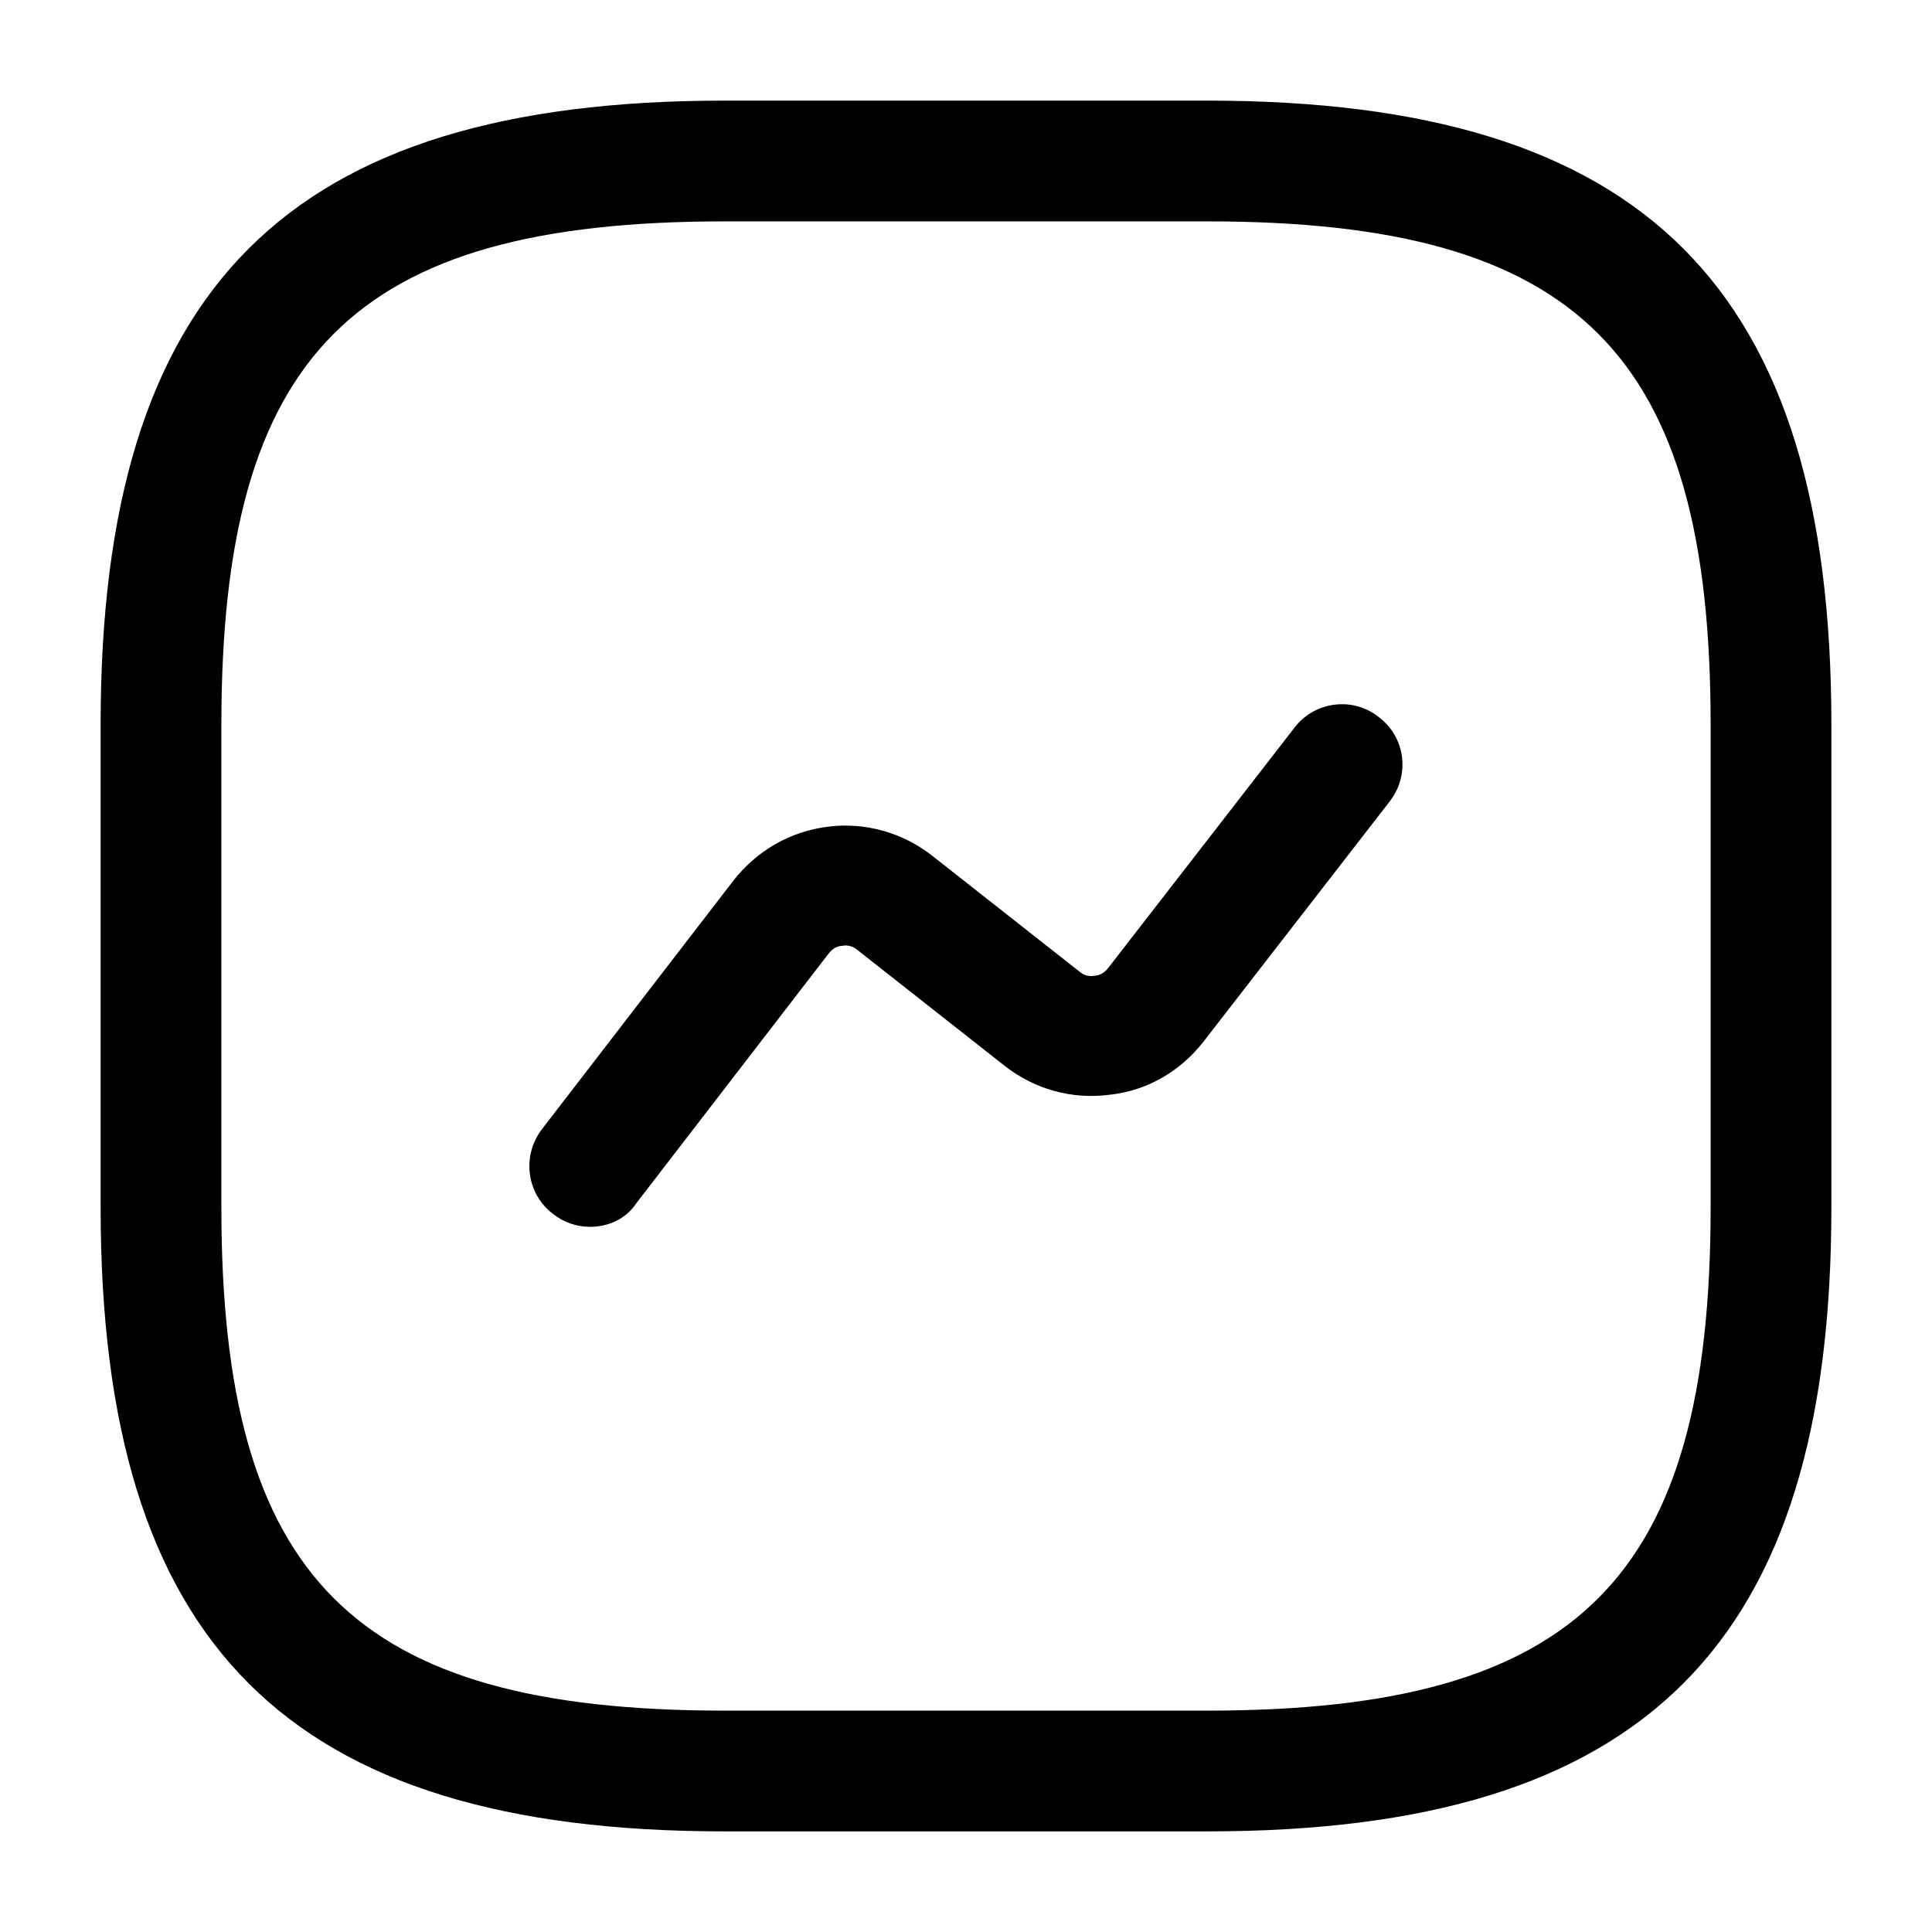
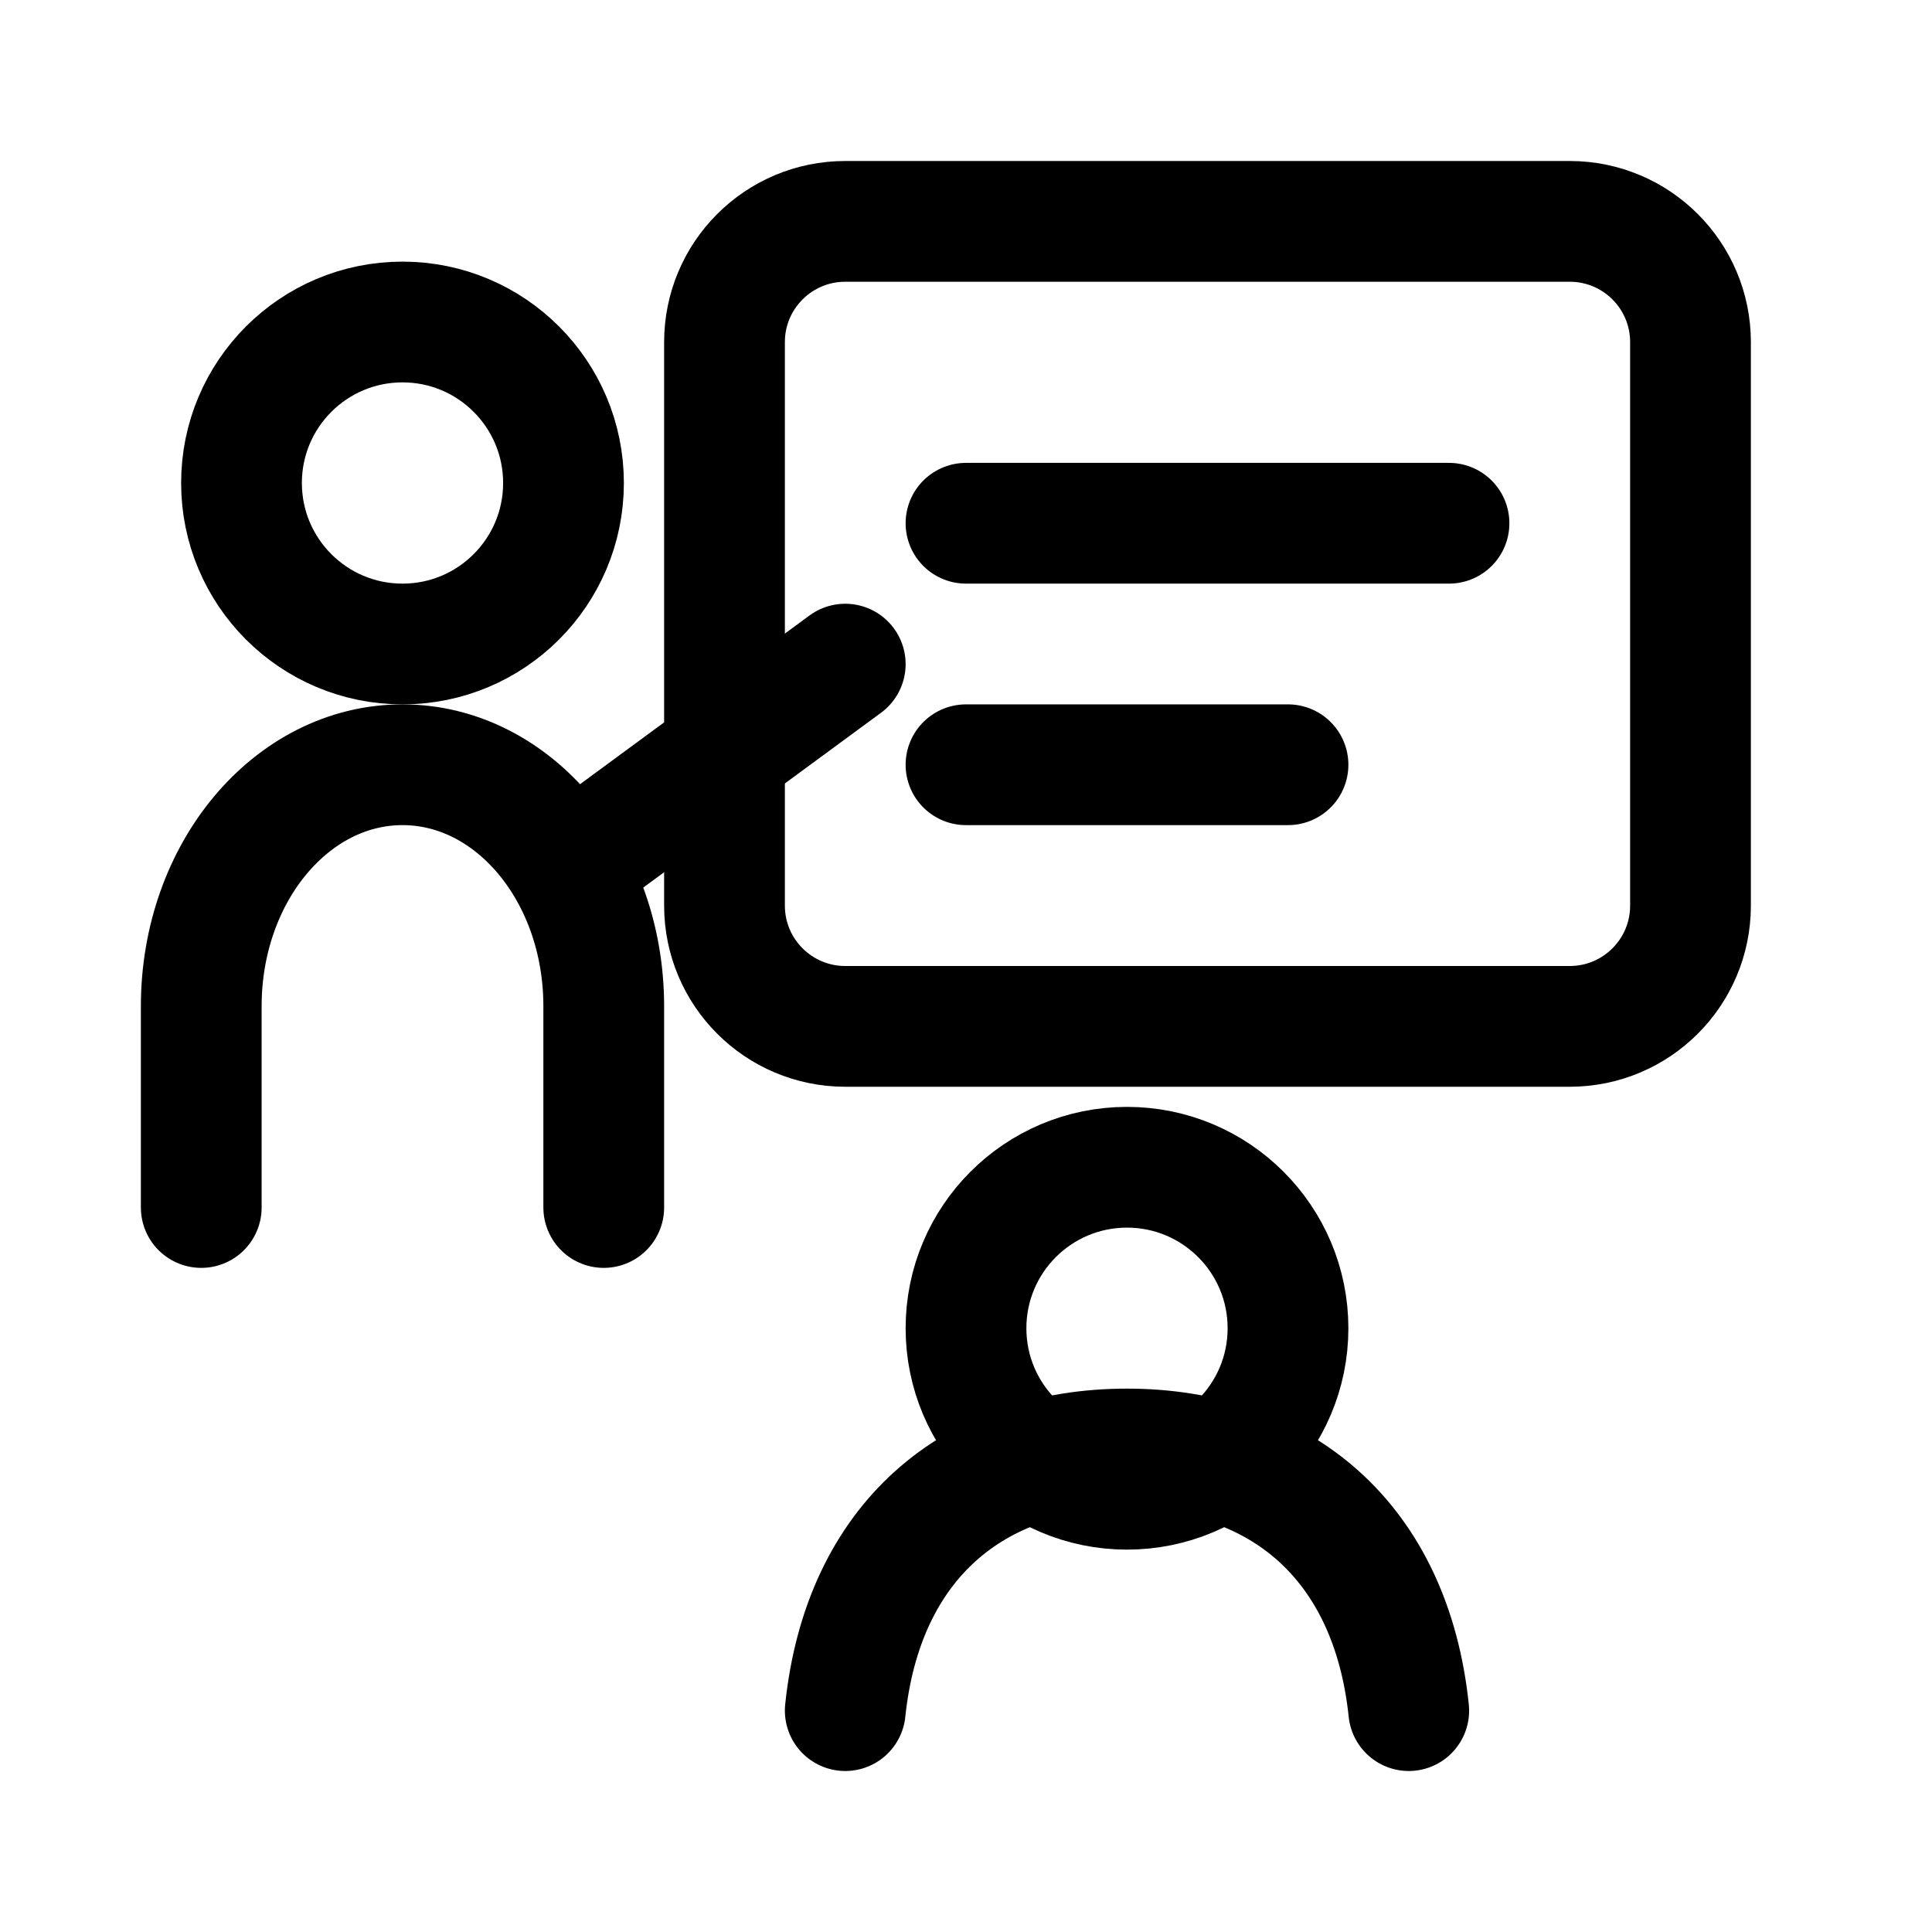
<svg xmlns="http://www.w3.org/2000/svg" width="24" height="24" viewBox="0 0 24 24" fill="none">
-   <path d="M15 22.75H9C3.57 22.75 1.25 20.43 1.25 15V9C1.25 3.57 3.57 1.25 9 1.25H15C20.43 1.25 22.75 3.57 22.75 9V15C22.75 20.43 20.43 22.75 15 22.75ZM9 2.75C4.39 2.75 2.75 4.39 2.75 9V15C2.75 19.61 4.39 21.25 9 21.25H15C19.61 21.25 21.25 19.61 21.25 15V9C21.25 4.39 19.61 2.75 15 2.75H9Z" fill="currentColor" />
-   <path d="M7.33 15.24C7.17 15.24 7.01 15.19 6.87 15.08C6.54 14.83 6.48 14.36 6.73 14.03L9.11 10.94C9.4 10.57 9.81 10.33 10.28 10.27C10.74 10.21 11.21 10.34 11.58 10.63L13.41 12.07C13.48 12.13 13.55 12.13 13.6 12.12C13.64 12.12 13.71 12.1 13.77 12.02L16.08 9.04C16.33 8.71 16.81 8.65 17.13 8.91C17.46 9.16 17.52 9.63 17.26 9.96L14.95 12.94C14.66 13.31 14.25 13.55 13.78 13.6C13.31 13.66 12.85 13.53 12.48 13.24L10.65 11.8C10.58 11.74 10.5 11.74 10.46 11.75C10.42 11.75 10.35 11.77 10.29 11.85L7.91 14.94C7.78 15.14 7.56 15.24 7.33 15.24Z" fill="currentColor" />
+   <rect x="9" y="2.75" width="12" height="10" rx="1.5" stroke="currentColor" stroke-width="1.5" />
+   <path d="M12 6.5H18M12 9.5H16" stroke="currentColor" stroke-width="1.5" stroke-linecap="round" />
+   <circle cx="5" cy="6" r="2" stroke="currentColor" stroke-width="1.5" />
+   <path d="M2.5 15V12.5C2.5 10.84 3.62 9.5 5 9.5C6.38 9.5 7.5 10.84 7.5 12.5V15M7.1 10.75L10.5 8.25" stroke="currentColor" stroke-width="1.5" stroke-linecap="round" stroke-linejoin="round" />
+   <circle cx="14" cy="16.5" r="2" stroke="currentColor" stroke-width="1.5" />
+   <path d="M10.5 21.25C10.72 19.14 12.1 18 14 18C15.9 18 17.28 19.14 17.5 21.25" stroke="currentColor" stroke-width="1.5" stroke-linecap="round" />
</svg>
